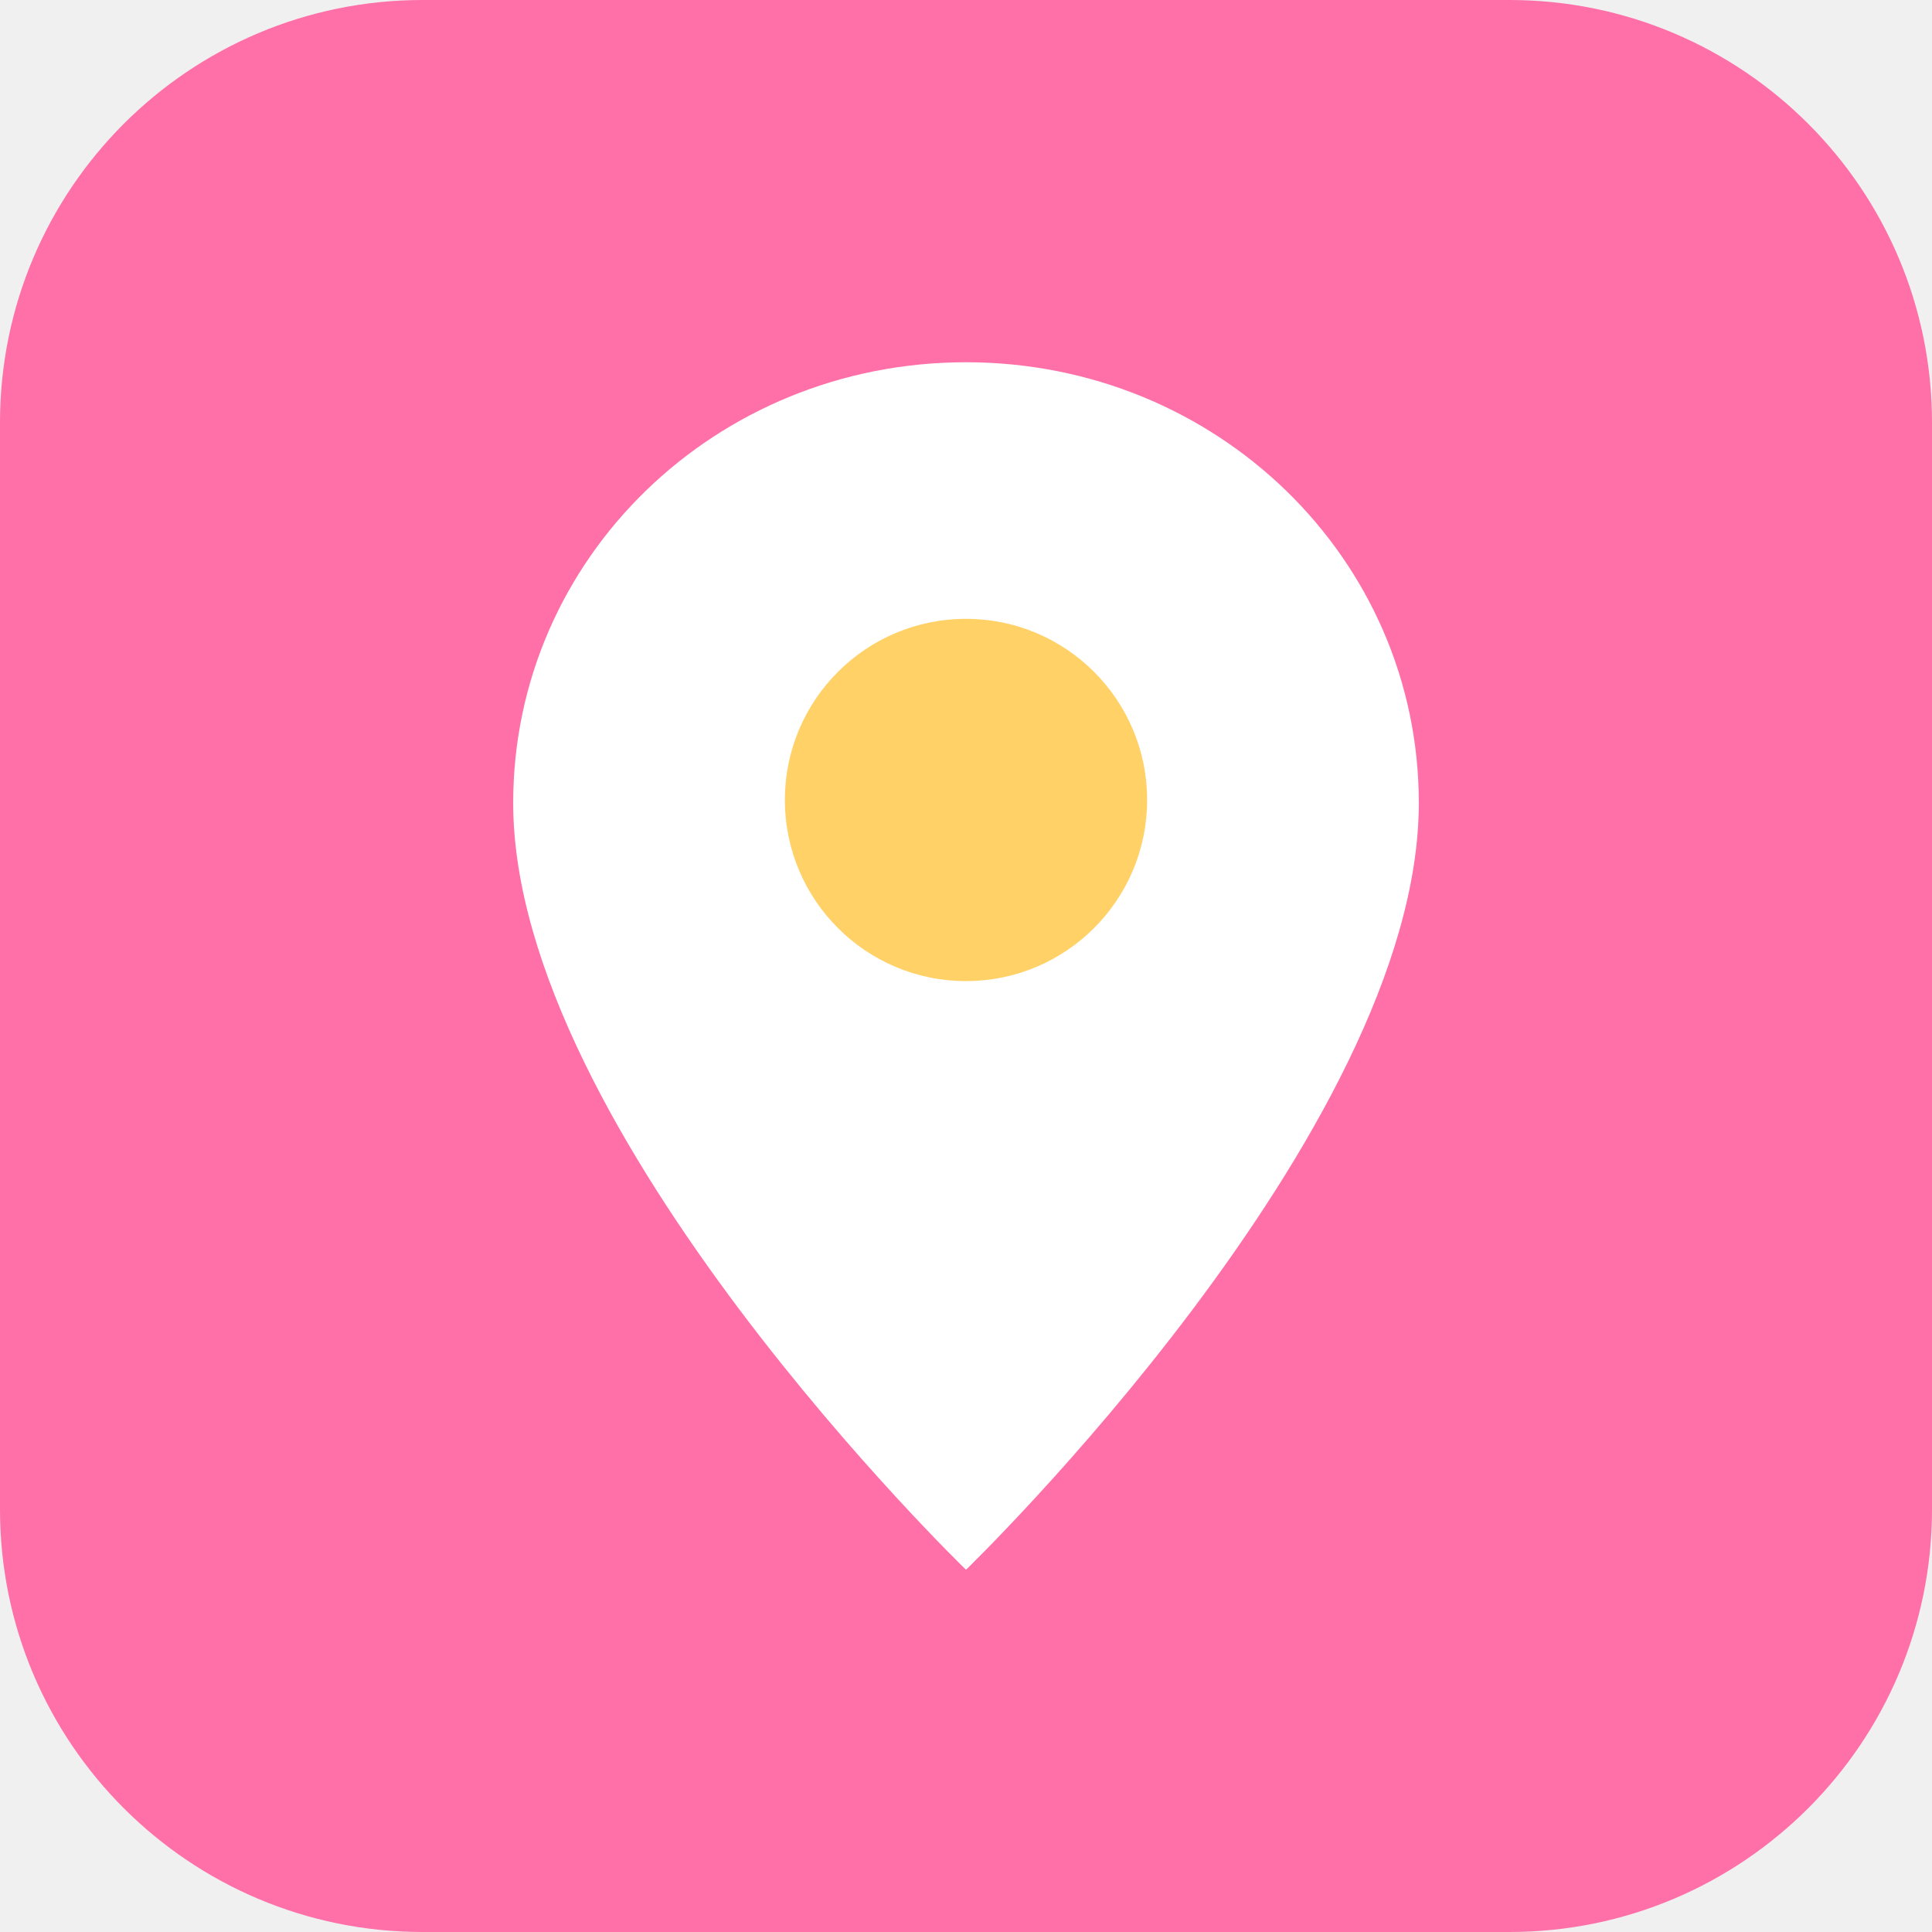
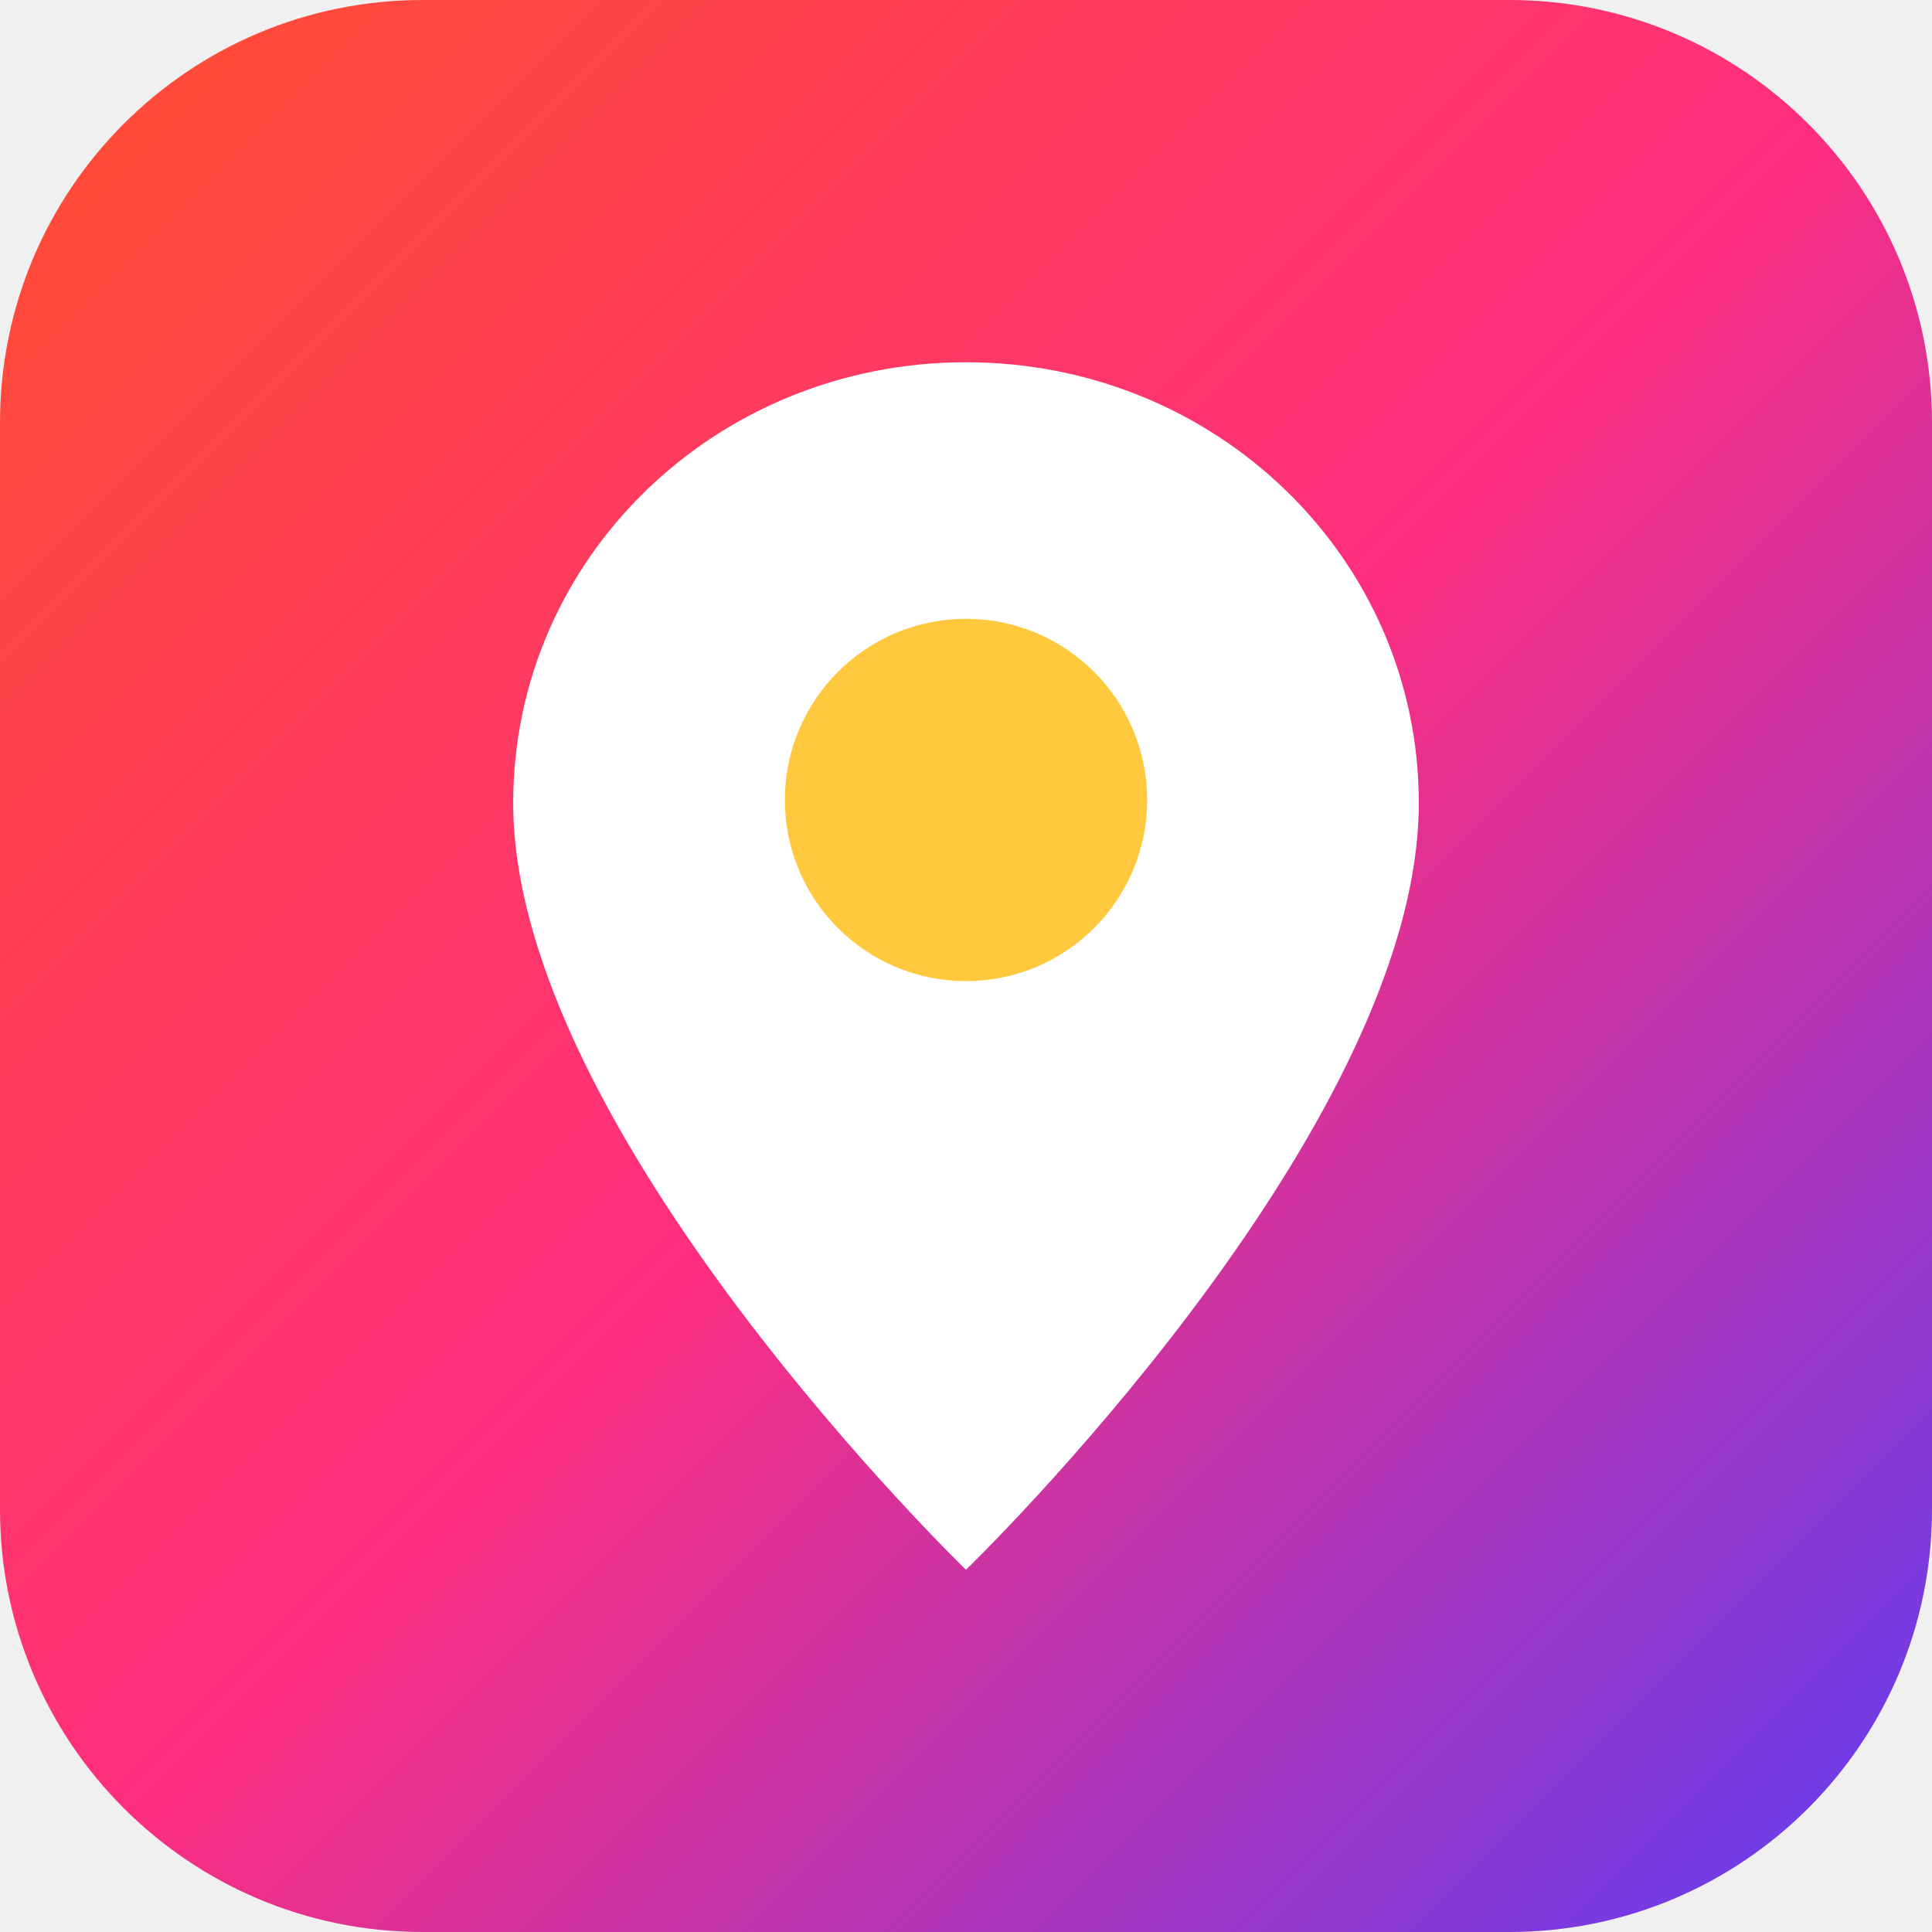
<svg xmlns="http://www.w3.org/2000/svg" viewBox="0 0 64 64">
-   <rect width="64" height="64" rx="14" fill="#ff6fa8" />
+   <defs>
+     <linearGradient id="g" x1="0" y1="0" x2="1" y2="1">
+       <stop offset="0" stop-color="#ff4f2e" />
+       <stop offset=".5" stop-color="#ff2e7e" />
+       <stop offset="1" stop-color="#5b3df5" />
+     </linearGradient>
+   </defs>
+   <rect width="64" height="64" rx="14" fill="url(#g)" />
  <path d="M32 12c-8.3 0-15 6.5-15 14.6C17 37.5 32 52 32 52s15-14.5 15-25.4C47 18.5 40.3 12 32 12z" fill="#fff" />
-   <circle cx="32" cy="26.5" r="6" fill="#ffd166" />
+   <circle cx="32" cy="26.5" r="6" fill="#ffc83d" />
</svg>
